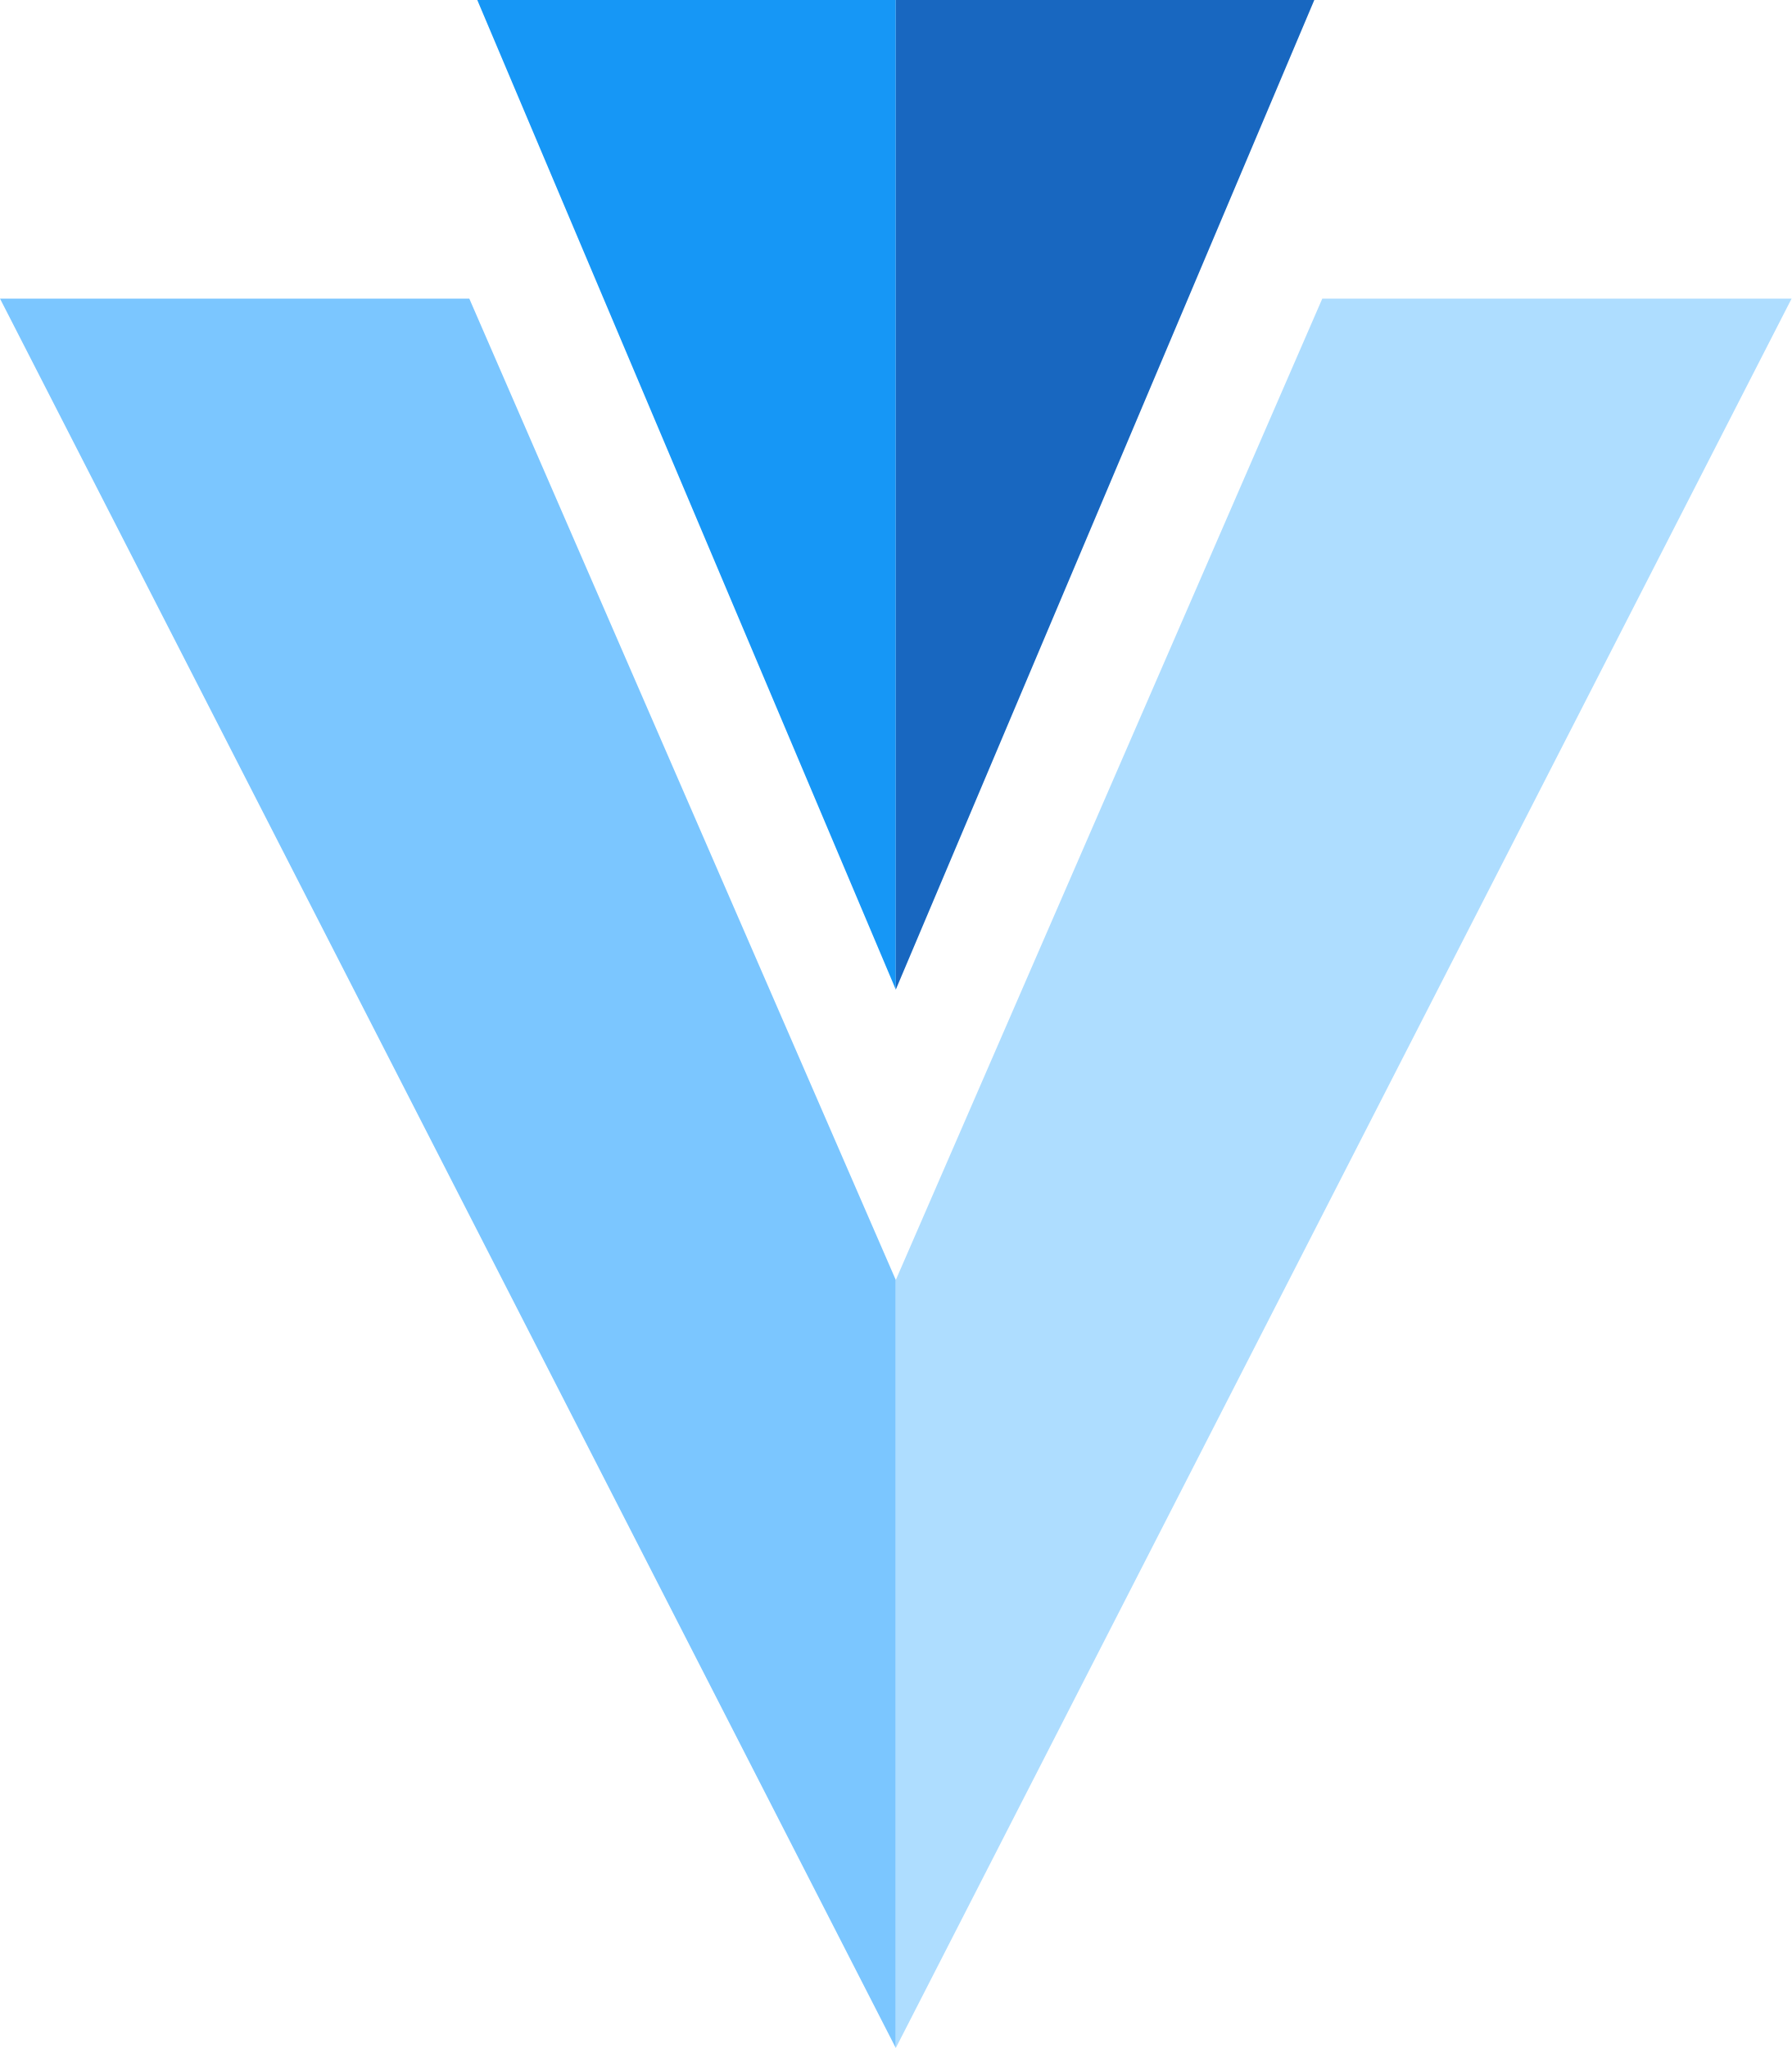
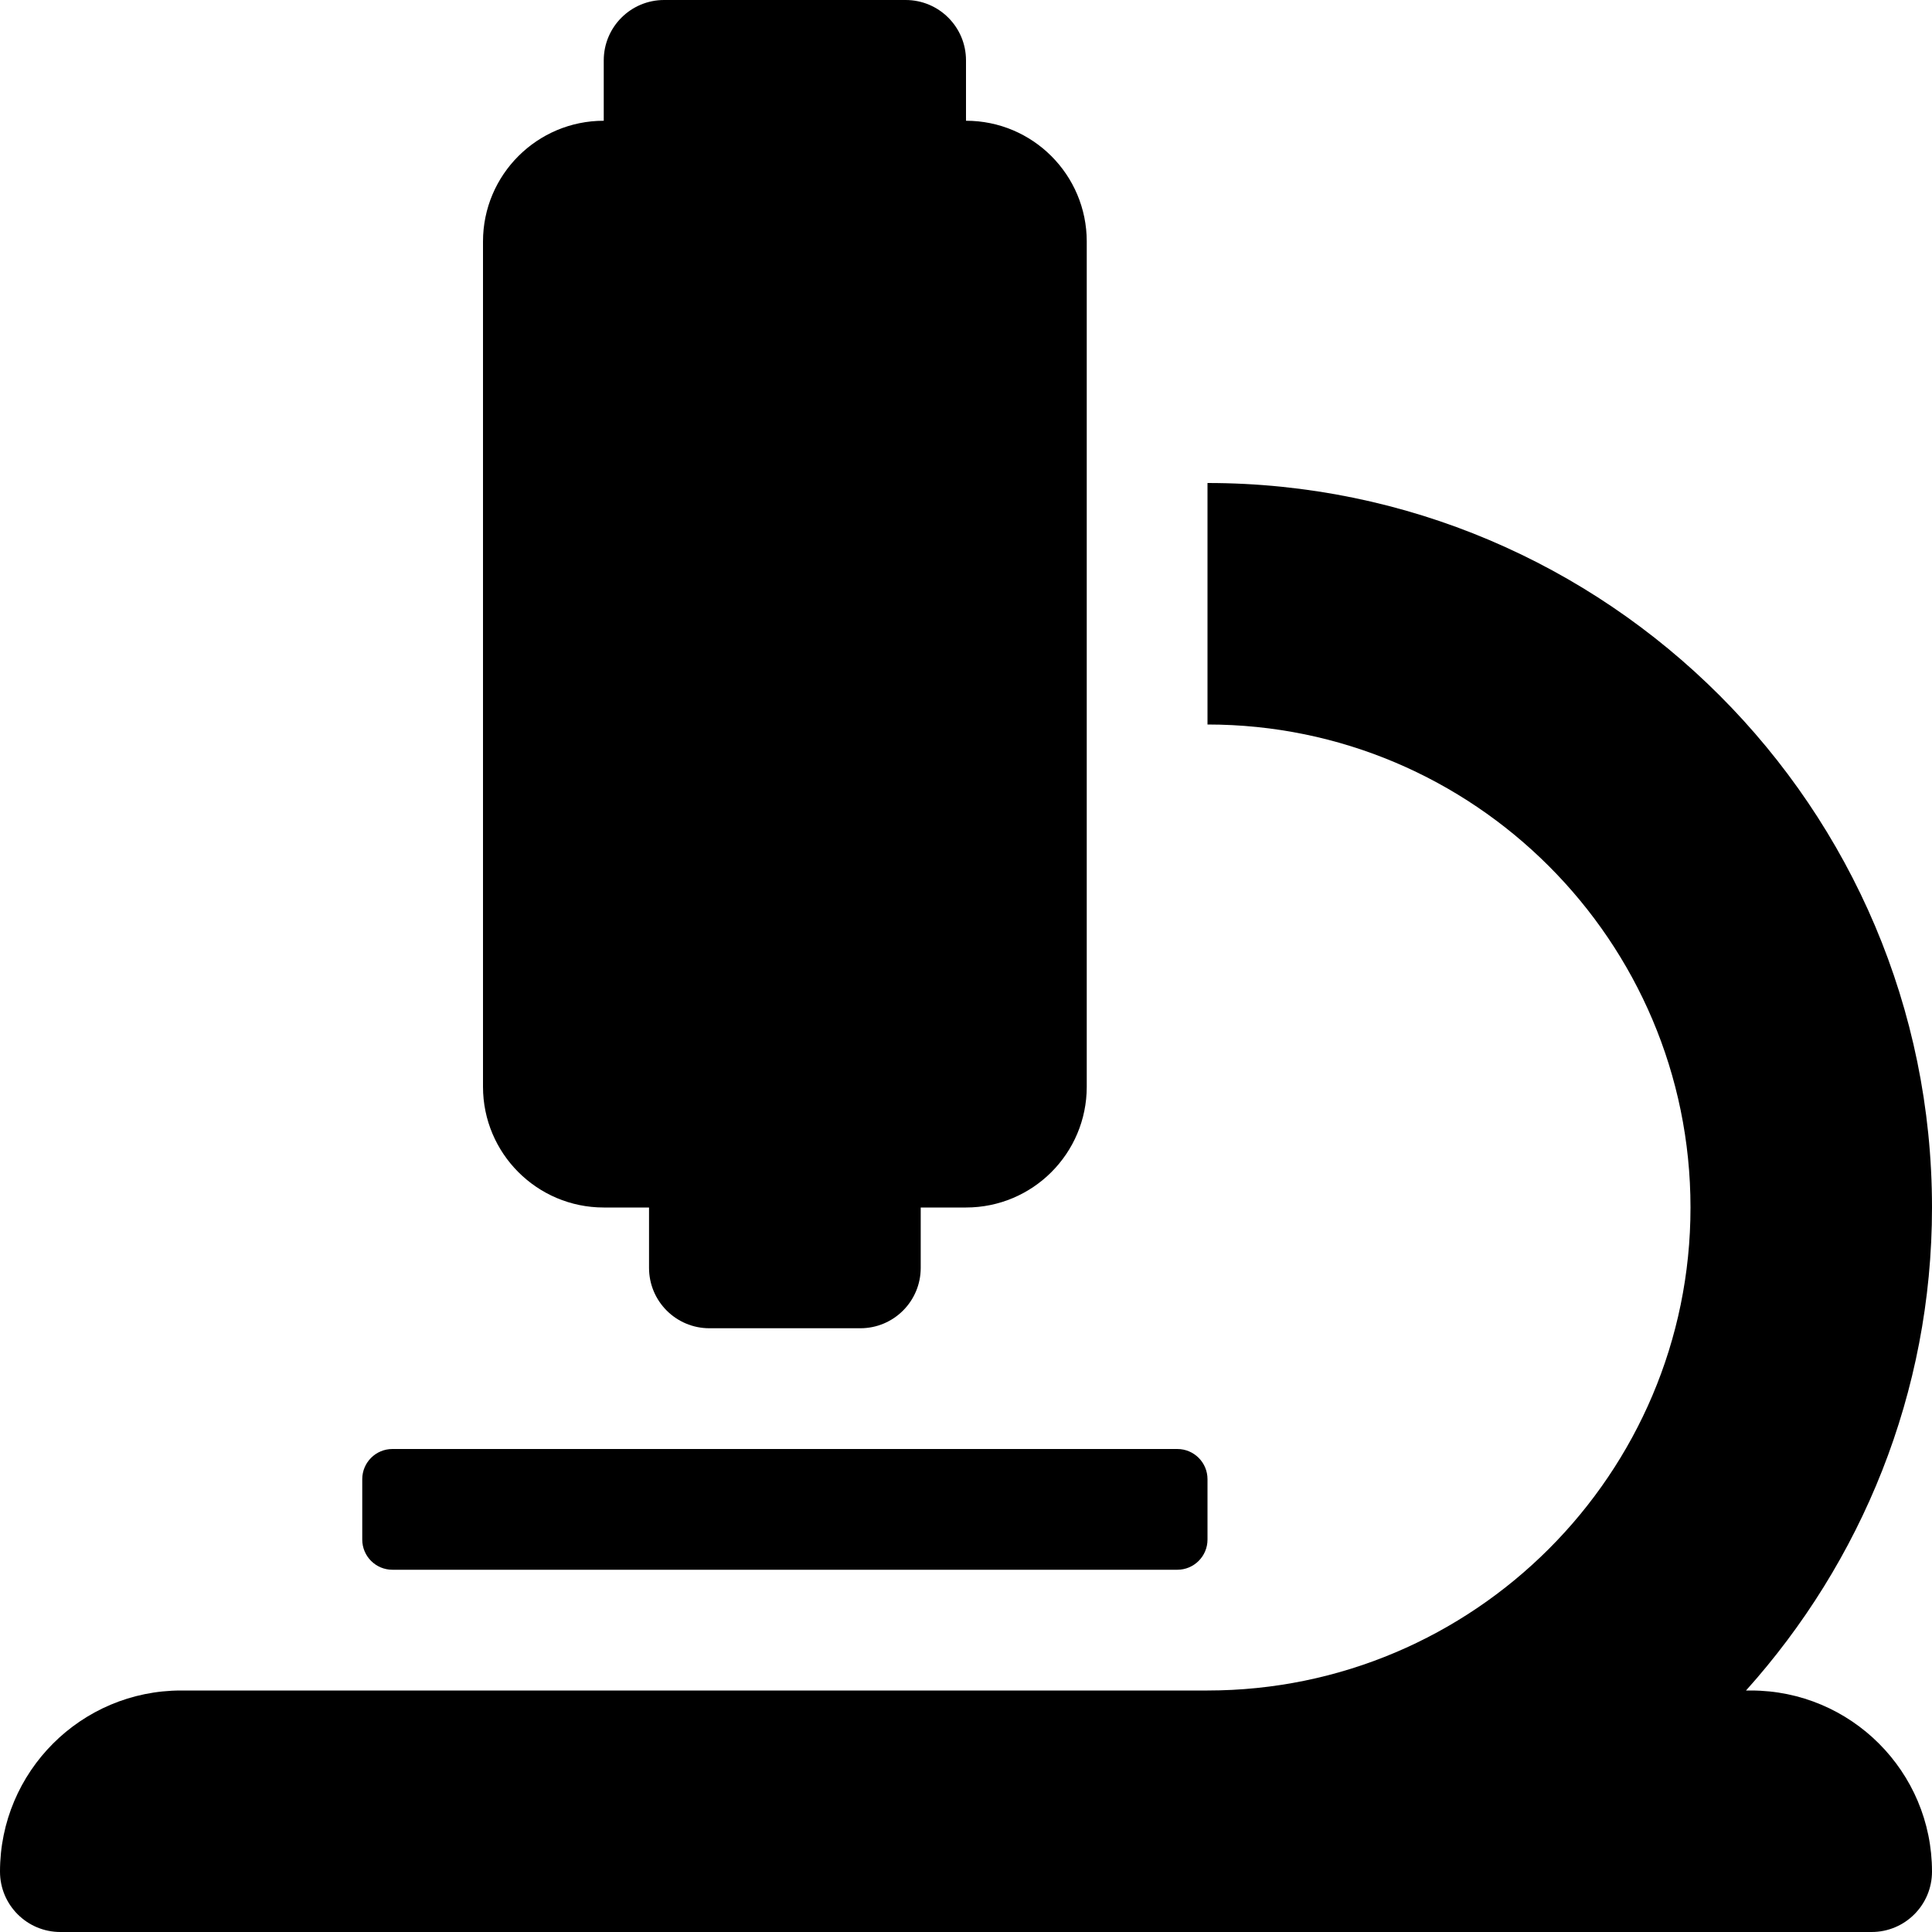
- <svg xmlns="http://www.w3.org/2000/svg" id="Layer_1" data-name="Layer 1" viewBox="0 0 87.5 100">
-   <defs>
-     <style>.cls-1{fill:#1697f6;}.cls-2{fill:#7bc6ff;}.cls-3{fill:#1867c0;}.cls-4{fill:#aeddff;}</style>
-   </defs>
-   <polyline class="cls-1" points="43.75 0 23.31 0 43.75 48.32" />
-   <polygon class="cls-2" points="43.75 62.5 43.75 100 0 14.58 22.92 14.58 43.75 62.5" />
-   <polyline class="cls-3" points="43.75 0 64.19 0 43.75 48.32" />
-   <polygon class="cls-4" points="64.58 14.58 87.5 14.58 43.75 100 43.75 62.5 64.58 14.58" />
+ <svg xmlns="http://www.w3.org/2000/svg" aria-hidden="true" focusable="false" data-prefix="fas" data-icon="microscope" class="svg-inline--fa fa-microscope fa-w-16" role="img" viewBox="0 0 512 512">
+   <path fill="currentColor" d="M160 320h12v16c0 8.84 7.16 16 16 16h40c8.84 0 16-7.16 16-16v-16h12c17.67 0 32-14.33 32-32V64c0-17.67-14.33-32-32-32V16c0-8.84-7.16-16-16-16h-64c-8.84 0-16 7.16-16 16v16c-17.67 0-32 14.33-32 32v224c0 17.67 14.33 32 32 32zm304 128h-1.29C493.24 413.99 512 369.2 512 320c0-105.88-86.12-192-192-192v64c70.58 0 128 57.42 128 128s-57.42 128-128 128H48c-26.51 0-48 21.49-48 48 0 8.84 7.16 16 16 16h480c8.84 0 16-7.16 16-16 0-26.51-21.49-48-48-48zm-360-32h208c4.42 0 8-3.58 8-8v-16c0-4.42-3.58-8-8-8H104c-4.42 0-8 3.58-8 8v16c0 4.42 3.58 8 8 8z" />
</svg>
